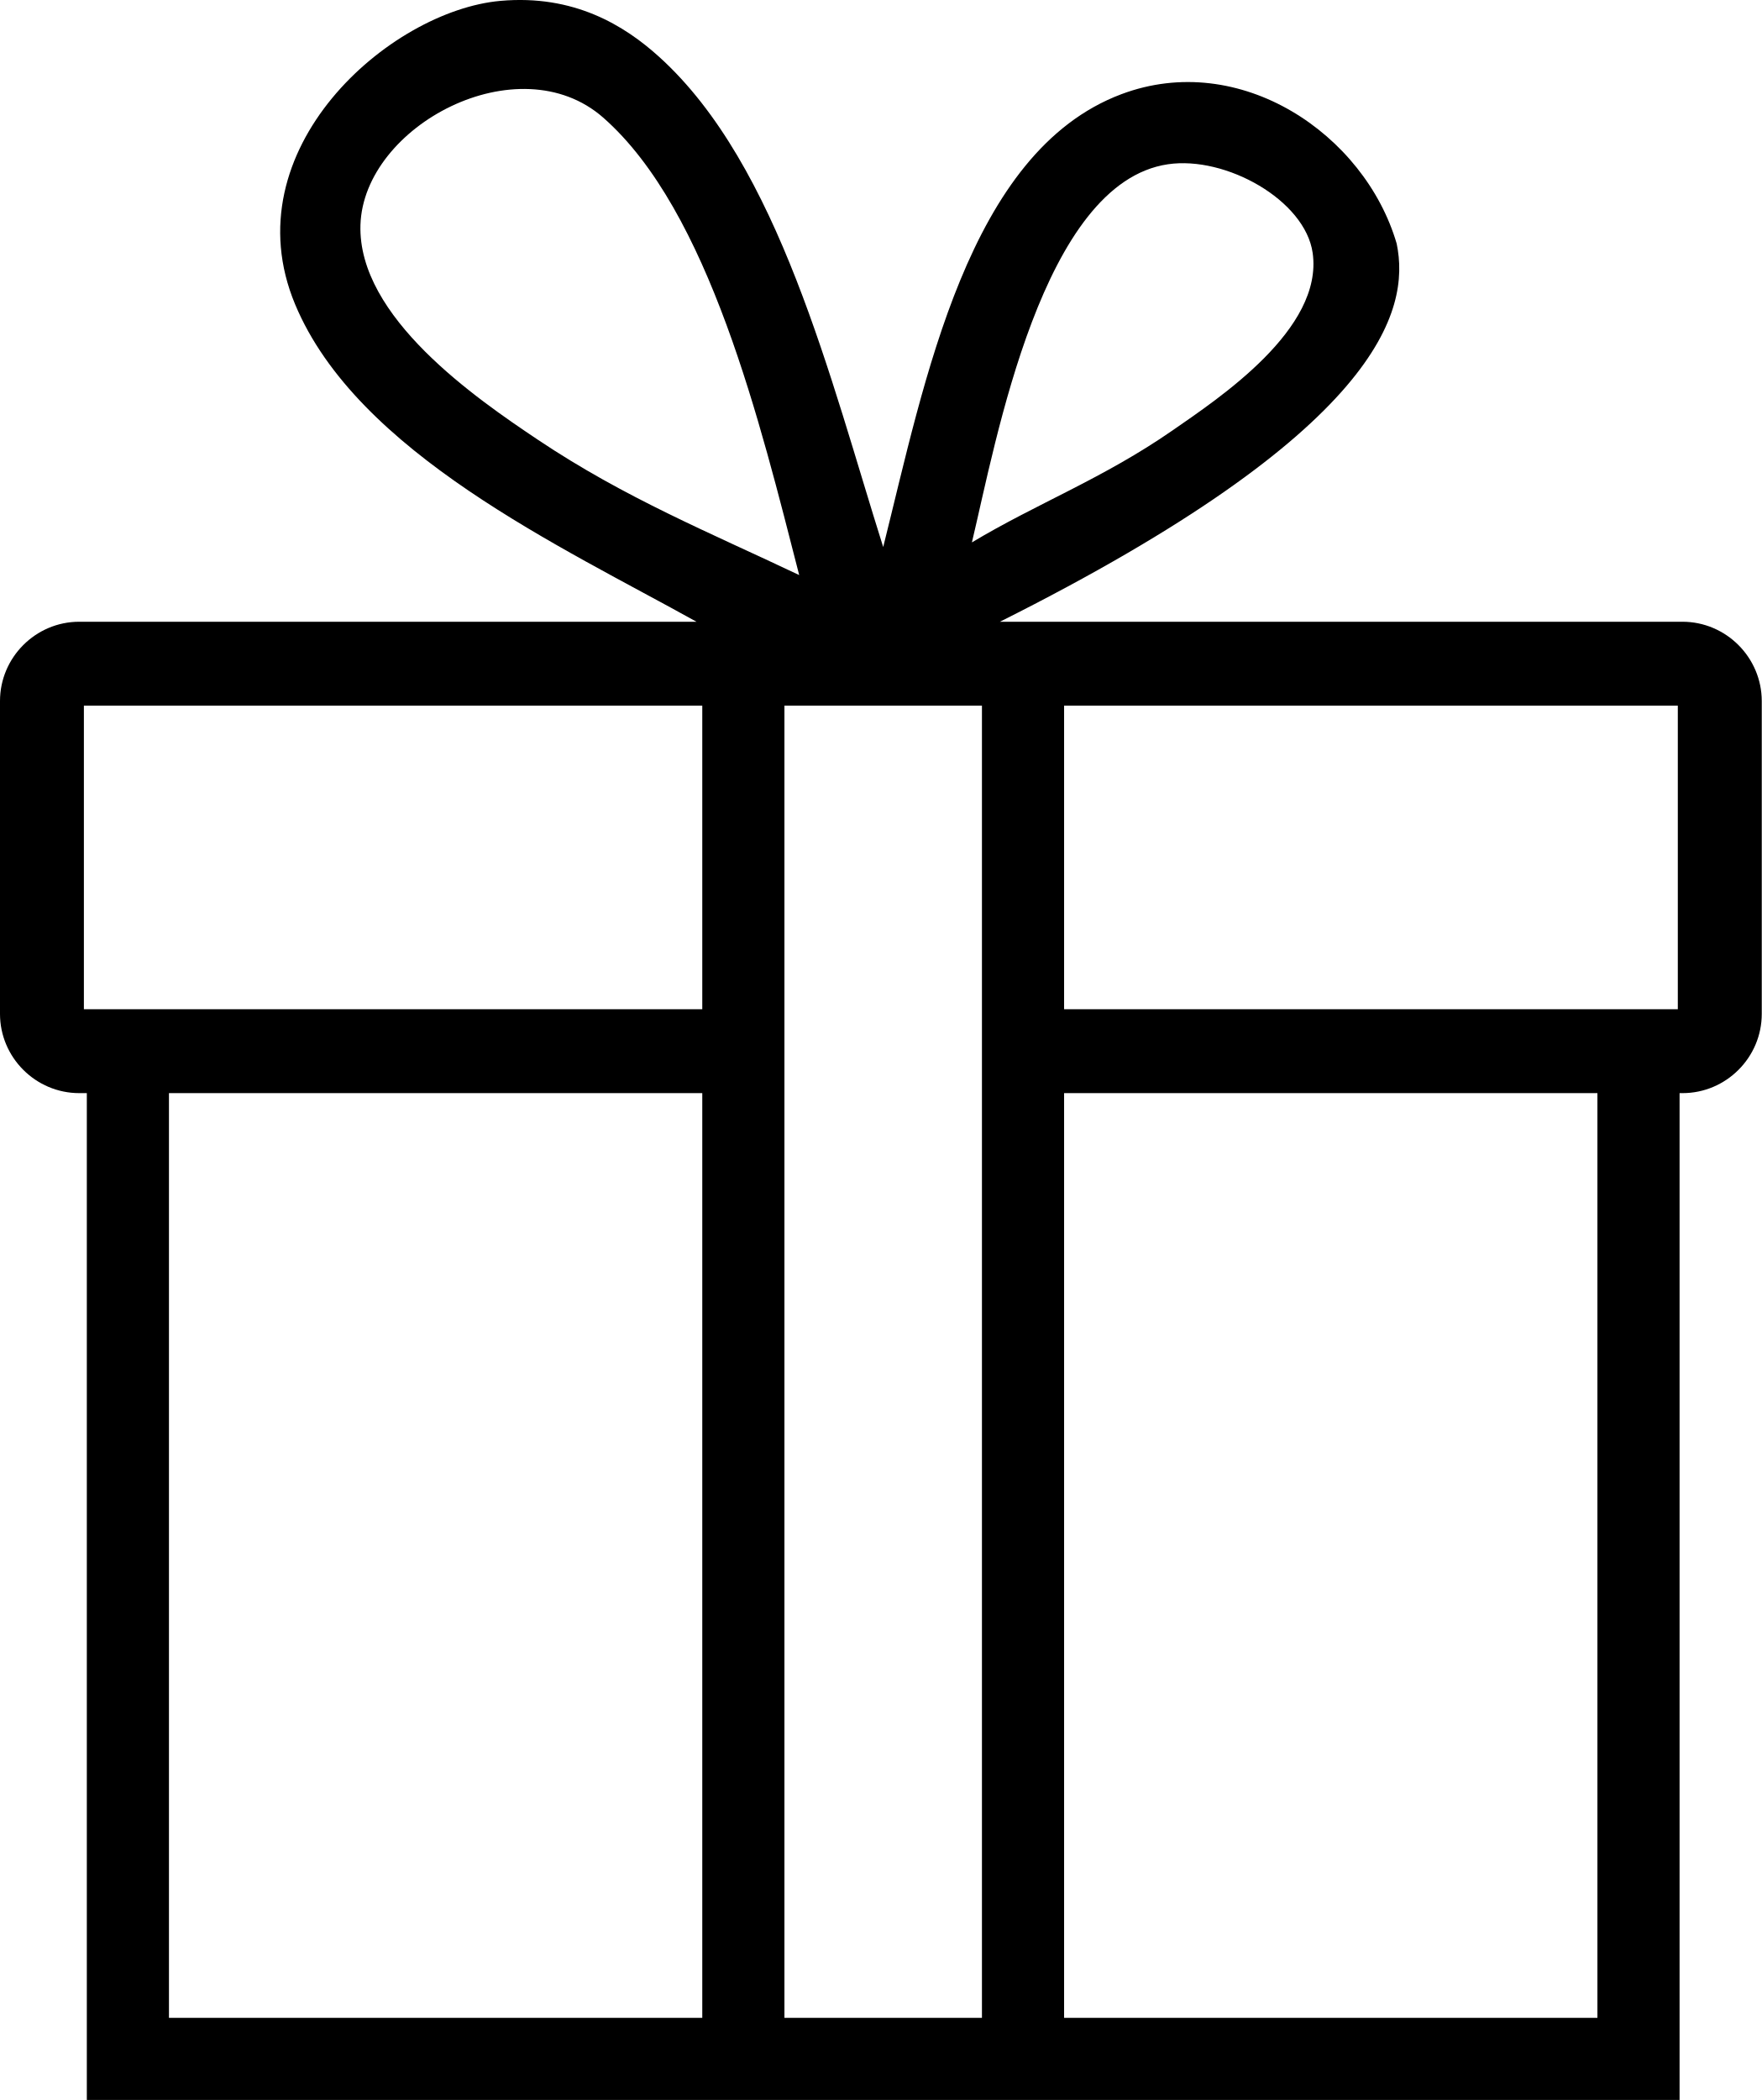
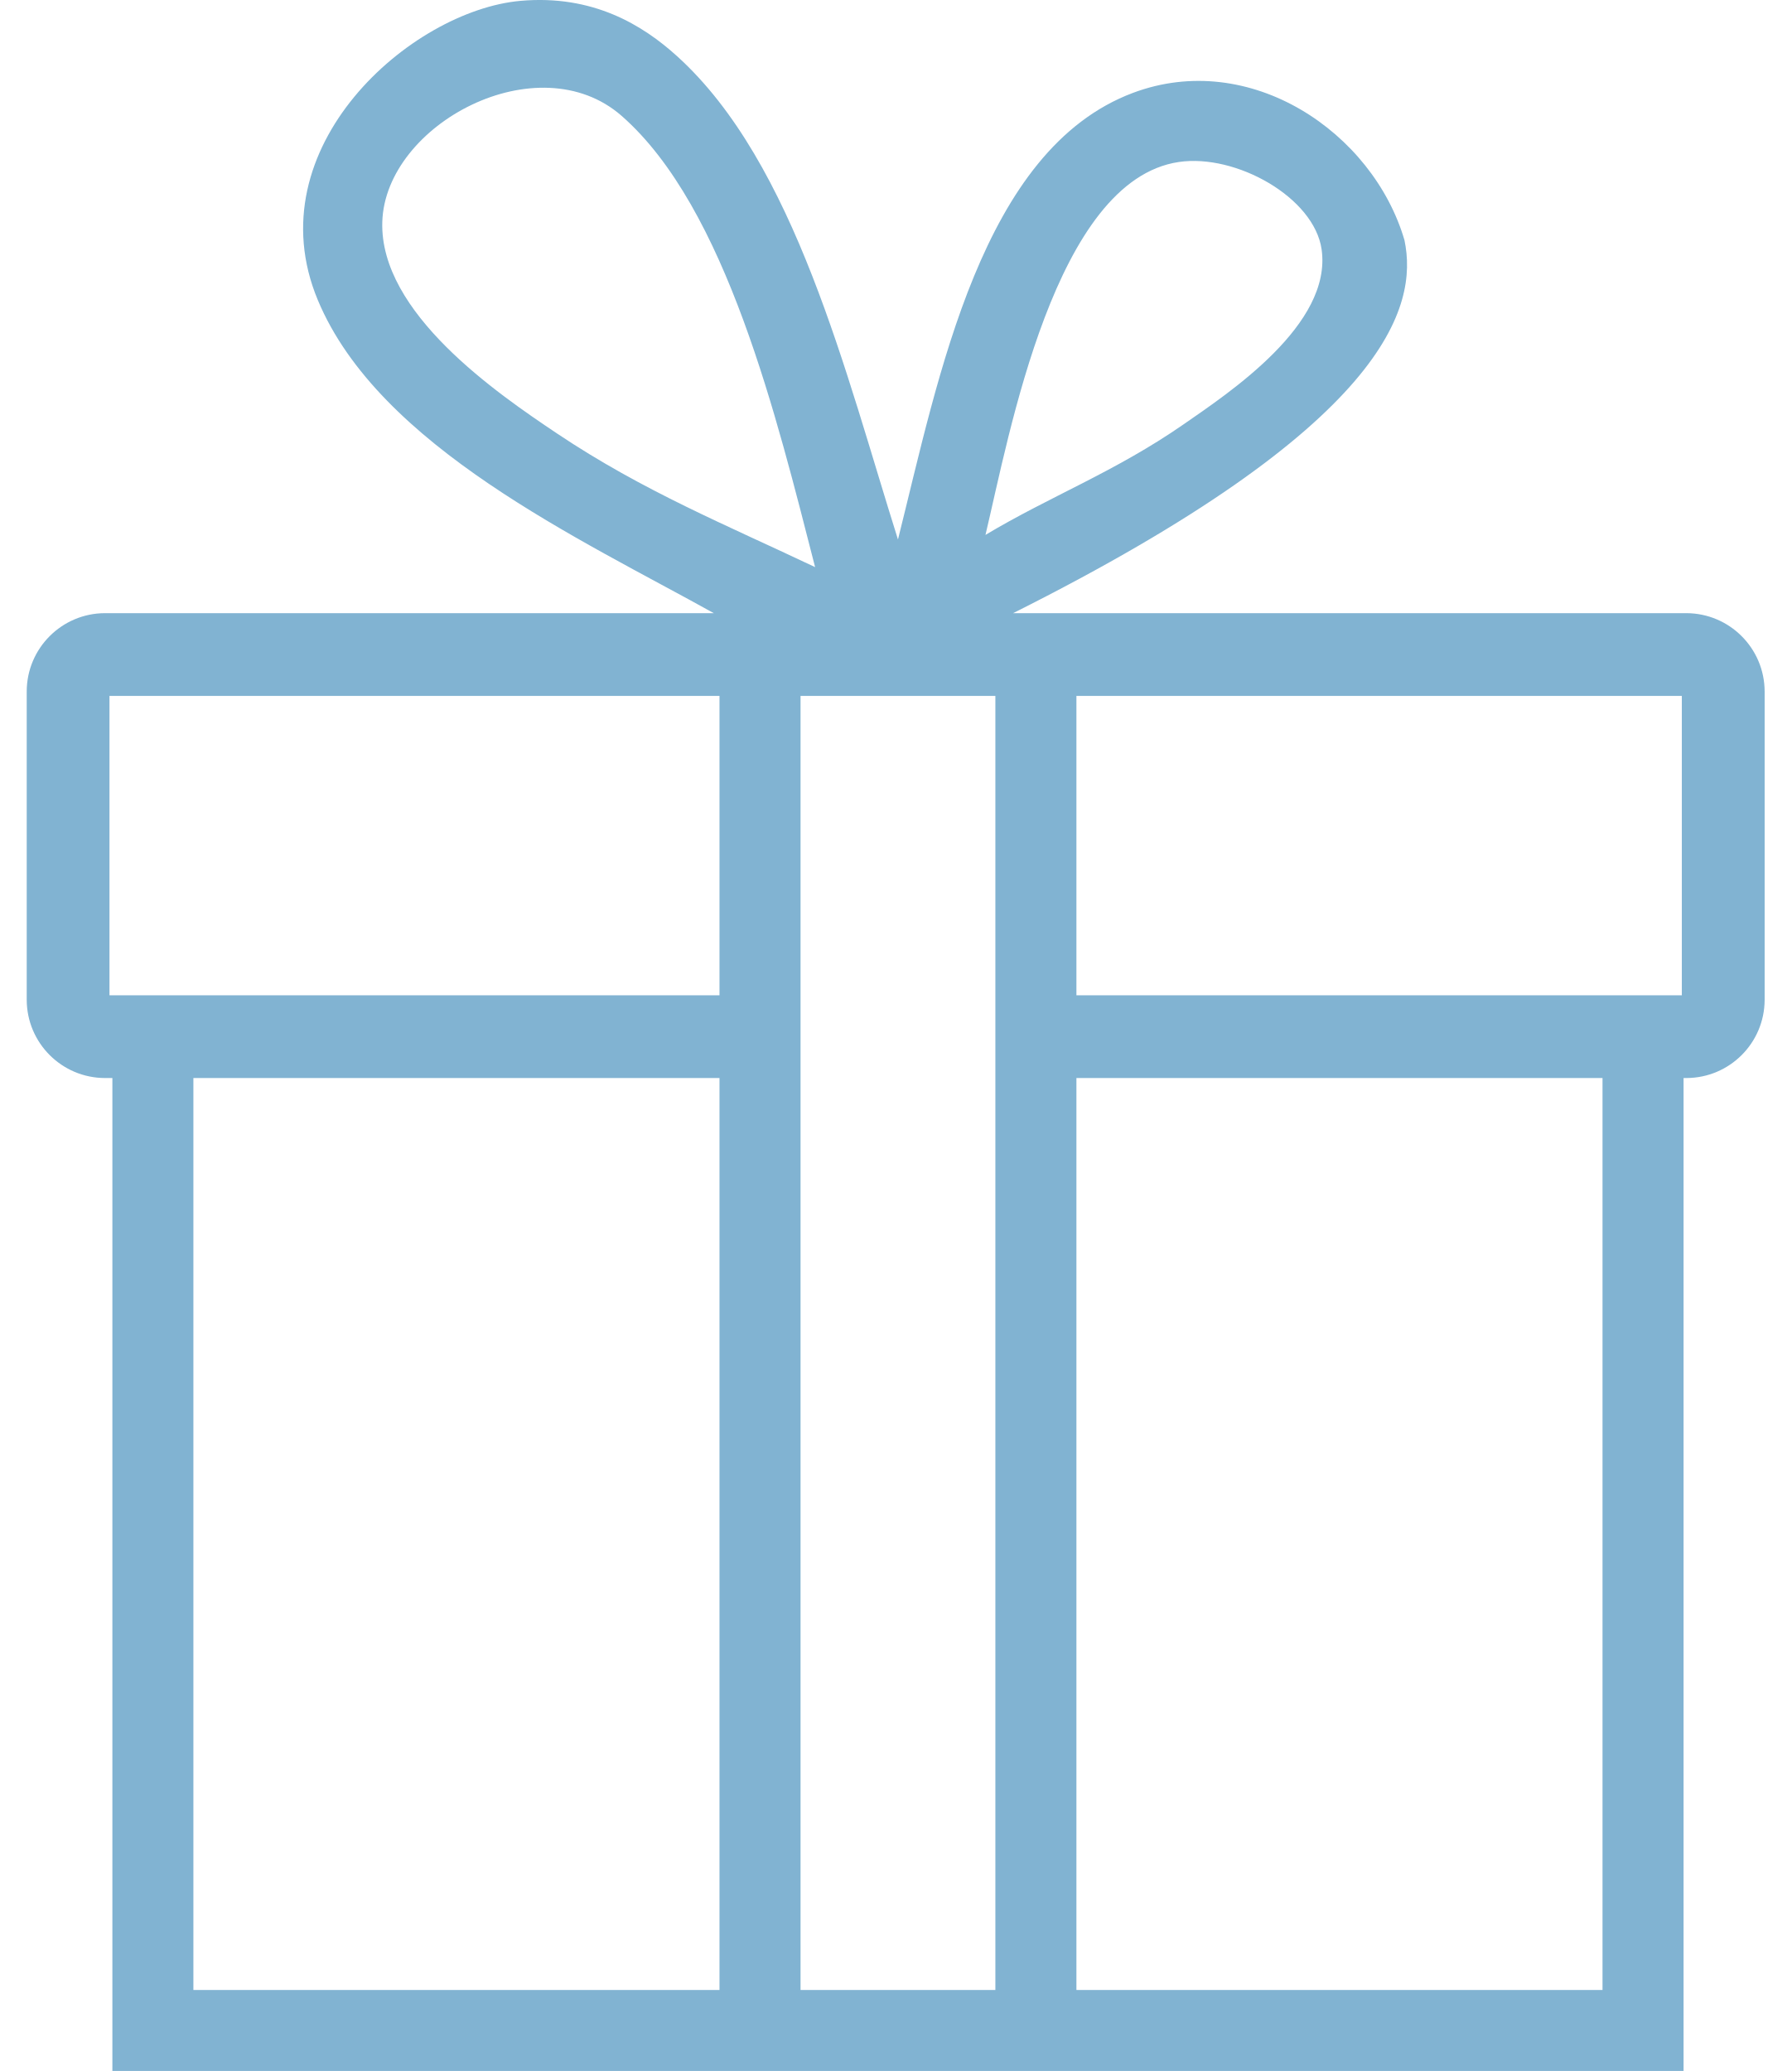
- <svg xmlns="http://www.w3.org/2000/svg" version="1.1" id="Layer_1" x="0px" y="0px" width="63px" height="75.084px" viewBox="0 0 63 75.084" enable-background="new 0 0 63 75.084" xml:space="preserve">
-   <path d="M60.165,22.23h-0.103H35.758c13.604-6.815,14.688-11.115,14.188-13.52c-1.145-3.916-5.604-6.938-9.848-5.341 c-5.484,2.063-7.029,10.262-8.514,16.19C29.69,13.561,27.858,5.91,23.573,2.034c-1.242-1.125-3.049-2.237-5.676-2.003 c-3.965,0.352-9.652,5.317-7.344,10.849c2.217,5.313,9.539,8.67,14.354,11.35H2.834C1.275,22.23,0,23.506,0,25.065V36.25 c0,1.559,1.275,2.834,2.835,2.834h0.27v35.999h56.958V39.084h0.104c1.561,0,2.835-1.275,2.835-2.834V25.065 C63,23.506,61.725,22.23,60.165,22.23z M41.766,5.873c2.07-0.306,4.907,1.283,5.176,3.171c0.386,2.723-3.349,5.192-5.008,6.343 c-2.484,1.723-4.853,2.611-7.178,4.006C35.628,15.748,37.268,6.539,41.766,5.873z M19.232,15.721 c-2.19-1.467-6.444-4.378-6.342-7.678c0.11-3.552,5.655-6.491,8.68-3.839c3.797,3.331,5.625,10.972,7.01,16.357 C25.381,19.042,22.35,17.808,19.232,15.721z M25.114,72.147H6.042V39.084h19.072V72.147z M25.114,36.084H3V25.23h22.114V36.084z  M35.115,72.146h-7.063V25.23h7.063V72.146z M57.125,72.147H38.053V39.084h19.072V72.147z M60,36.084H38.053V25.23H60V36.084z" />
+ <svg xmlns="http://www.w3.org/2000/svg" width="32" height="37" viewBox="0 0 63 75.084" fill="#81b3d2">
+   <path d="M60.165 22.23H35.758c13.604-6.815 14.688-11.115 14.188-13.52-1.145-3.916-5.604-6.938-9.848-5.341-5.484 2.063-7.029 10.262-8.514 16.19-1.894-5.998-3.726-13.649-8.011-17.525C22.331.909 20.524-.203 17.897.031c-3.965.352-9.652 5.317-7.344 10.849 2.217 5.313 9.539 8.67 14.354 11.35H2.834A2.843 2.843 0 000 25.065V36.25a2.842 2.842 0 002.835 2.834h.27v35.999h56.958V39.084h.104a2.842 2.842 0 002.835-2.834V25.065a2.846 2.846 0 00-2.837-2.835zM41.766 5.873c2.07-.306 4.907 1.283 5.176 3.171.386 2.723-3.349 5.192-5.008 6.343-2.484 1.723-4.853 2.611-7.178 4.006.872-3.645 2.512-12.854 7.01-13.52zm-22.534 9.848c-2.19-1.467-6.444-4.378-6.342-7.678.11-3.552 5.655-6.491 8.68-3.839 3.797 3.331 5.625 10.972 7.01 16.357-3.199-1.519-6.23-2.753-9.348-4.84zm5.882 56.426H6.042V39.084h19.072v33.063zm0-36.063H3V25.23h22.114v10.854zm10.001 36.062h-7.063V25.23h7.063v46.916zm22.01.001H38.053V39.084h19.072v33.063zM60 36.084H38.053V25.23H60v10.854z" />
</svg>
